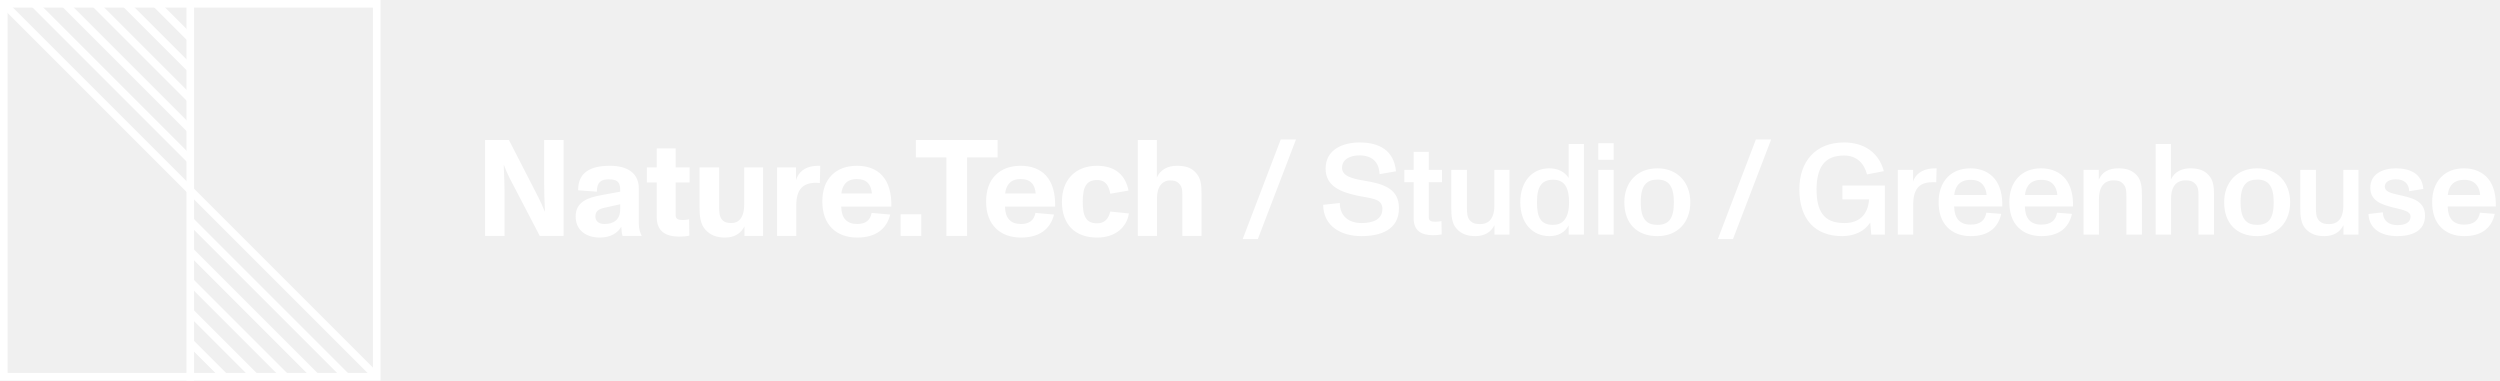
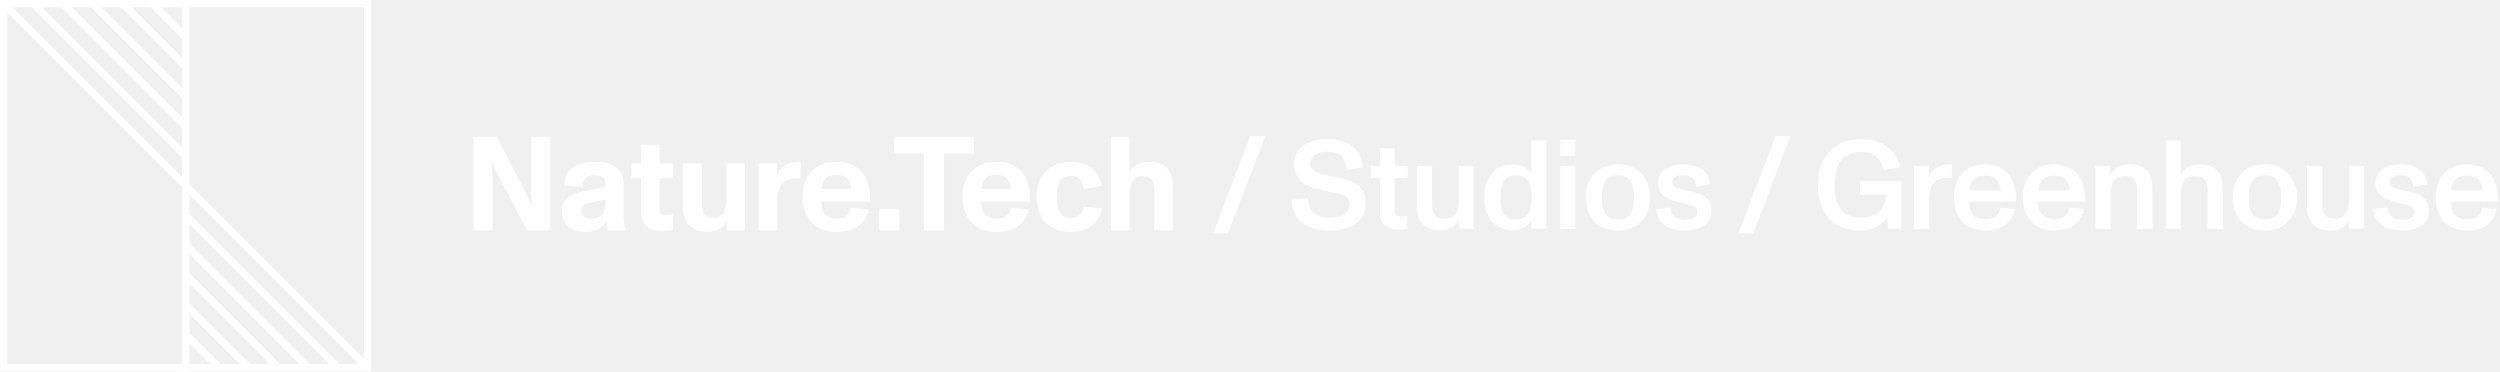
- <svg xmlns="http://www.w3.org/2000/svg" width="657" height="100" viewBox="0 0 657 100" fill="none">
-   <path d="M330.556 62.835L340.586 36.655H336.574L326.578 62.835H330.556ZM357.787 62.053C362.717 62.053 367.647 60.455 367.647 54.709C367.647 49.609 363.635 48.317 358.637 47.501C355.339 46.957 352.687 46.277 352.687 44.101C352.687 41.857 354.829 40.837 357.243 40.837C360.473 40.837 362.411 42.469 362.547 45.767L366.865 45.019C366.321 39.409 362.343 37.437 357.277 37.437C352.993 37.437 348.369 39.239 348.369 44.305C348.369 48.861 352.211 50.425 356.529 51.377C360.099 52.159 363.295 52.057 363.295 54.879C363.295 57.667 360.847 58.619 357.821 58.619C354.523 58.619 352.109 56.851 352.109 53.349L347.723 53.825C347.791 59.469 352.449 62.053 357.787 62.053ZM376.639 61.815C377.387 61.815 378.237 61.747 378.883 61.611L378.815 58.109C378.237 58.211 377.659 58.279 377.251 58.279C376.027 58.279 375.483 58.041 375.483 57.021V47.875H378.951V44.645H375.483V39.919H371.505V44.645H369.057V47.875H371.505V57.361C371.505 60.557 373.409 61.815 376.639 61.815ZM392.718 54.029C392.718 58.075 390.644 58.891 389.046 58.891C388.06 58.891 387.176 58.823 386.36 58.007C385.544 57.157 385.51 55.967 385.51 54.403V44.645H381.396V54.607C381.396 56.681 381.532 58.789 382.858 60.183C384.082 61.475 385.578 62.053 387.754 62.053C390.1 62.053 391.834 61.033 392.752 59.163V61.645H396.696V44.645H392.718V54.029ZM412.247 46.753C411.125 45.087 409.357 44.237 407.147 44.237C402.591 44.237 399.531 47.773 399.531 53.145C399.531 58.687 402.761 62.053 407.215 62.053C409.459 62.053 411.261 61.101 412.247 59.231V61.645H416.259V37.845H412.247V46.753ZM410.955 58.007C410.275 58.721 409.357 59.095 408.133 59.095C404.835 59.095 403.917 57.055 403.917 53.145C403.917 51.037 404.223 49.473 405.039 48.487C405.685 47.671 406.705 47.229 408.201 47.229C411.431 47.229 412.349 49.779 412.349 53.179C412.349 55.355 411.907 56.987 410.955 58.007ZM424.077 41.993V37.641H420.031V41.993H424.077ZM424.077 61.645V44.645H420.031V61.645H424.077ZM435.578 62.053C440.814 62.053 444.214 58.483 444.214 53.145C444.214 48.011 440.916 44.237 435.578 44.237C430.172 44.237 426.874 47.977 426.874 53.145C426.874 58.687 430.138 62.053 435.578 62.053ZM435.578 59.095C434.15 59.095 433.13 58.721 432.45 57.939C431.566 56.987 431.192 55.389 431.192 53.145C431.192 50.901 431.566 49.303 432.45 48.351C433.13 47.569 434.184 47.195 435.578 47.195C437.006 47.195 438.026 47.603 438.706 48.419C439.522 49.405 439.896 50.969 439.896 53.145C439.896 55.321 439.556 56.885 438.74 57.871C438.06 58.687 437.006 59.095 435.578 59.095ZM455.428 62.835L465.458 36.655H461.446L451.45 62.835H455.428ZM484.188 52.397H491.192C490.92 56.477 488.54 58.619 484.732 58.619C481.978 58.619 480.074 57.871 478.918 56.205C477.864 54.743 477.388 52.669 477.388 49.745C477.388 46.855 477.966 44.713 478.986 43.285C480.176 41.619 482.114 40.871 484.596 40.871C488.098 40.871 489.934 43.081 490.648 45.835L495.068 44.985C493.776 40.055 489.832 37.437 484.596 37.437C477.082 37.437 472.866 42.503 472.866 49.745C472.866 57.667 477.048 62.053 484.12 62.053C487.35 62.053 490.036 60.761 491.498 58.483L491.77 61.645H495.34V48.759H484.188V52.397ZM507.751 44.271C504.997 44.475 503.297 45.937 502.753 47.705V44.645H498.741V61.645H502.787V53.859C502.787 49.167 504.793 47.875 507.989 47.875C508.295 47.875 508.601 47.875 508.839 47.909L508.941 44.237C508.669 44.237 508.023 44.237 507.751 44.271ZM524.26 47.059C522.832 45.257 520.554 44.237 517.868 44.237C515.284 44.237 513.244 45.053 511.748 46.617C510.218 48.249 509.47 50.493 509.47 53.111C509.47 55.865 510.184 58.109 511.748 59.707C513.21 61.203 515.25 62.053 517.902 62.053C522.254 62.053 525.042 60.115 525.926 56.205L522.016 55.899C521.642 57.973 520.35 59.027 517.868 59.027C515.046 59.027 513.618 57.429 513.55 54.267H526.198C526.3 51.343 525.62 48.759 524.26 47.059ZM517.868 47.263C519.364 47.263 520.384 47.671 521.132 48.589C521.71 49.303 522.016 50.289 522.084 51.241H513.584C513.652 50.425 513.89 49.507 514.434 48.759C515.114 47.807 516.27 47.263 517.868 47.263ZM542.845 47.059C541.417 45.257 539.139 44.237 536.453 44.237C533.869 44.237 531.829 45.053 530.333 46.617C528.803 48.249 528.055 50.493 528.055 53.111C528.055 55.865 528.769 58.109 530.333 59.707C531.795 61.203 533.835 62.053 536.487 62.053C540.839 62.053 543.627 60.115 544.511 56.205L540.601 55.899C540.227 57.973 538.935 59.027 536.453 59.027C533.631 59.027 532.203 57.429 532.135 54.267H544.783C544.885 51.343 544.205 48.759 542.845 47.059ZM536.453 47.263C537.949 47.263 538.969 47.671 539.717 48.589C540.295 49.303 540.601 50.289 540.669 51.241H532.169C532.237 50.425 532.475 49.507 533.019 48.759C533.699 47.807 534.855 47.263 536.453 47.263ZM561.465 45.971C560.309 44.781 558.915 44.237 556.705 44.237C554.257 44.237 552.421 45.155 551.571 47.229V44.645H547.559V61.645H551.605V52.329C551.605 48.215 553.815 47.399 555.311 47.399C556.297 47.399 557.113 47.467 557.861 48.215C558.745 49.031 558.813 50.119 558.813 51.683V61.645H562.893V51.377C562.893 49.337 562.791 47.331 561.465 45.971ZM580.45 46.039C579.26 44.747 577.798 44.237 575.588 44.237C573.31 44.237 571.44 45.189 570.522 47.161V37.845H566.51V61.645H570.556V52.193C570.556 48.147 572.8 47.399 574.262 47.399C575.248 47.399 576.064 47.467 576.846 48.249C577.696 49.065 577.764 50.017 577.764 51.581V61.645H581.844V51.377C581.844 49.269 581.742 47.433 580.45 46.039ZM593.213 62.053C598.449 62.053 601.849 58.483 601.849 53.145C601.849 48.011 598.551 44.237 593.213 44.237C587.807 44.237 584.509 47.977 584.509 53.145C584.509 58.687 587.773 62.053 593.213 62.053ZM593.213 59.095C591.785 59.095 590.765 58.721 590.085 57.939C589.201 56.987 588.827 55.389 588.827 53.145C588.827 50.901 589.201 49.303 590.085 48.351C590.765 47.569 591.819 47.195 593.213 47.195C594.641 47.195 595.661 47.603 596.341 48.419C597.157 49.405 597.531 50.969 597.531 53.145C597.531 55.321 597.191 56.885 596.375 57.871C595.695 58.687 594.641 59.095 593.213 59.095ZM615.831 54.029C615.831 58.075 613.757 58.891 612.159 58.891C611.173 58.891 610.289 58.823 609.473 58.007C608.657 57.157 608.623 55.967 608.623 54.403V44.645H604.509V54.607C604.509 56.681 604.645 58.789 605.971 60.183C607.195 61.475 608.691 62.053 610.867 62.053C613.213 62.053 614.947 61.033 615.865 59.163V61.645H619.809V44.645H615.831V54.029ZM629.988 62.053C633.728 62.053 637.298 60.795 637.298 56.681C637.298 52.669 633.66 51.955 630.464 51.241C628.288 50.765 626.724 50.357 626.724 49.031C626.724 47.705 628.118 47.127 629.614 47.127C631.756 47.127 633.048 48.147 633.15 50.255L636.856 49.643C636.482 45.597 633.32 44.237 629.614 44.237C626.214 44.237 622.916 45.699 622.916 49.337C622.916 52.771 625.806 53.723 628.832 54.505C631.382 55.151 633.49 55.423 633.49 56.919C633.49 58.347 632.3 59.163 630.022 59.163C627.778 59.163 626.248 58.007 626.214 55.797L622.44 56.239C622.576 60.319 626.01 62.053 629.988 62.053ZM653.962 47.059C652.534 45.257 650.256 44.237 647.57 44.237C644.986 44.237 642.946 45.053 641.45 46.617C639.92 48.249 639.172 50.493 639.172 53.111C639.172 55.865 639.886 58.109 641.45 59.707C642.912 61.203 644.952 62.053 647.604 62.053C651.956 62.053 654.744 60.115 655.628 56.205L651.718 55.899C651.344 57.973 650.052 59.027 647.57 59.027C644.748 59.027 643.32 57.429 643.252 54.267H655.9C656.002 51.343 655.322 48.759 653.962 47.059ZM647.57 47.263C649.066 47.263 650.086 47.671 650.834 48.589C651.412 49.303 651.718 50.289 651.786 51.241H643.286C643.354 50.425 643.592 49.507 644.136 48.759C644.816 47.807 645.972 47.263 647.57 47.263Z" fill="white" />
+ <svg xmlns="http://www.w3.org/2000/svg" width="673" height="100" viewBox="0 0 673 100" fill="none">
+   <path d="M330.556 62.835L340.586 36.655H336.574L326.578 62.835H330.556ZM357.787 62.053C362.717 62.053 367.647 60.455 367.647 54.709C367.647 49.609 363.635 48.317 358.637 47.501C355.339 46.957 352.687 46.277 352.687 44.101C352.687 41.857 354.829 40.837 357.243 40.837C360.473 40.837 362.411 42.469 362.547 45.767L366.865 45.019C366.321 39.409 362.343 37.437 357.277 37.437C352.993 37.437 348.369 39.239 348.369 44.305C348.369 48.861 352.211 50.425 356.529 51.377C360.099 52.159 363.295 52.057 363.295 54.879C363.295 57.667 360.847 58.619 357.821 58.619C354.523 58.619 352.109 56.851 352.109 53.349L347.723 53.825C347.791 59.469 352.449 62.053 357.787 62.053ZM376.639 61.815C377.387 61.815 378.237 61.747 378.883 61.611L378.815 58.109C378.237 58.211 377.659 58.279 377.251 58.279C376.027 58.279 375.483 58.041 375.483 57.021V47.875H378.951V44.645H375.483V39.919H371.505V44.645H369.057V47.875H371.505V57.361C371.505 60.557 373.409 61.815 376.639 61.815ZM392.718 54.029C392.718 58.075 390.644 58.891 389.046 58.891C388.06 58.891 387.176 58.823 386.36 58.007C385.544 57.157 385.51 55.967 385.51 54.403V44.645H381.396V54.607C381.396 56.681 381.532 58.789 382.858 60.183C384.082 61.475 385.578 62.053 387.754 62.053C390.1 62.053 391.834 61.033 392.752 59.163V61.645H396.696V44.645H392.718V54.029ZM412.247 46.753C411.125 45.087 409.357 44.237 407.147 44.237C402.591 44.237 399.531 47.773 399.531 53.145C399.531 58.687 402.761 62.053 407.215 62.053C409.459 62.053 411.261 61.101 412.247 59.231V61.645H416.259V37.845H412.247V46.753ZM410.955 58.007C410.275 58.721 409.357 59.095 408.133 59.095C404.835 59.095 403.917 57.055 403.917 53.145C403.917 51.037 404.223 49.473 405.039 48.487C405.685 47.671 406.705 47.229 408.201 47.229C411.431 47.229 412.349 49.779 412.349 53.179C412.349 55.355 411.907 56.987 410.955 58.007ZM424.077 41.993V37.641H420.031V41.993H424.077ZM424.077 61.645V44.645H420.031V61.645H424.077ZM435.578 62.053C440.814 62.053 444.214 58.483 444.214 53.145C444.214 48.011 440.916 44.237 435.578 44.237C430.172 44.237 426.874 47.977 426.874 53.145C426.874 58.687 430.138 62.053 435.578 62.053ZM435.578 59.095C434.15 59.095 433.13 58.721 432.45 57.939C431.566 56.987 431.192 55.389 431.192 53.145C431.192 50.901 431.566 49.303 432.45 48.351C433.13 47.569 434.184 47.195 435.578 47.195C437.006 47.195 438.026 47.603 438.706 48.419C439.522 49.405 439.896 50.969 439.896 53.145C439.896 55.321 439.556 56.885 438.74 57.871C438.06 58.687 437.006 59.095 435.578 59.095ZM453.435 62.053C457.175 62.053 460.745 60.795 460.745 56.681C460.745 52.669 457.107 51.955 453.911 51.241C451.735 50.765 450.171 50.357 450.171 49.031C450.171 47.705 451.565 47.127 453.061 47.127C455.203 47.127 456.495 48.147 456.597 50.255L460.303 49.643C459.929 45.597 456.767 44.237 453.061 44.237C449.661 44.237 446.363 45.699 446.363 49.337C446.363 52.771 449.253 53.723 452.279 54.505C454.829 55.151 456.937 55.423 456.937 56.919C456.937 58.347 455.747 59.163 453.469 59.163C451.225 59.163 449.695 58.007 449.661 55.797L445.887 56.239C446.023 60.319 449.457 62.053 453.435 62.053ZM471.955 62.835L481.985 36.655H477.973L467.977 62.835H471.955ZM500.716 52.397H507.72C507.448 56.477 505.068 58.619 501.26 58.619C498.506 58.619 496.602 57.871 495.446 56.205C494.392 54.743 493.916 52.669 493.916 49.745C493.916 46.855 494.494 44.713 495.514 43.285C496.704 41.619 498.642 40.871 501.124 40.871C504.626 40.871 506.462 43.081 507.176 45.835L511.596 44.985C510.304 40.055 506.36 37.437 501.124 37.437C493.61 37.437 489.394 42.503 489.394 49.745C489.394 57.667 493.576 62.053 500.648 62.053C503.878 62.053 506.564 60.761 508.026 58.483L508.298 61.645H511.868V48.759H500.716V52.397ZM524.278 44.271C521.524 44.475 519.824 45.937 519.28 47.705V44.645H515.268V61.645H519.314V53.859C519.314 49.167 521.32 47.875 524.516 47.875C524.822 47.875 525.128 47.875 525.366 47.909L525.468 44.237C525.196 44.237 524.55 44.237 524.278 44.271ZM540.787 47.059C539.359 45.257 537.081 44.237 534.395 44.237C531.811 44.237 529.771 45.053 528.275 46.617C526.745 48.249 525.997 50.493 525.997 53.111C525.997 55.865 526.711 58.109 528.275 59.707C529.737 61.203 531.777 62.053 534.429 62.053C538.781 62.053 541.569 60.115 542.453 56.205L538.543 55.899C538.169 57.973 536.877 59.027 534.395 59.027C531.573 59.027 530.145 57.429 530.077 54.267H542.725C542.827 51.343 542.147 48.759 540.787 47.059ZM534.395 47.263C535.891 47.263 536.911 47.671 537.659 48.589C538.237 49.303 538.543 50.289 538.611 51.241H530.111C530.179 50.425 530.417 49.507 530.961 48.759C531.641 47.807 532.797 47.263 534.395 47.263ZM559.373 47.059C557.945 45.257 555.667 44.237 552.981 44.237C550.397 44.237 548.357 45.053 546.861 46.617C545.331 48.249 544.583 50.493 544.583 53.111C544.583 55.865 545.297 58.109 546.861 59.707C548.323 61.203 550.363 62.053 553.015 62.053C557.367 62.053 560.155 60.115 561.039 56.205L557.129 55.899C556.755 57.973 555.463 59.027 552.981 59.027C550.159 59.027 548.731 57.429 548.663 54.267H561.311C561.413 51.343 560.733 48.759 559.373 47.059ZM552.981 47.263C554.477 47.263 555.497 47.671 556.245 48.589C556.823 49.303 557.129 50.289 557.197 51.241H548.697C548.765 50.425 549.003 49.507 549.547 48.759C550.227 47.807 551.383 47.263 552.981 47.263ZM577.992 45.971C576.836 44.781 575.442 44.237 573.232 44.237C570.784 44.237 568.948 45.155 568.098 47.229V44.645H564.086V61.645H568.132V52.329C568.132 48.215 570.342 47.399 571.838 47.399C572.824 47.399 573.64 47.467 574.388 48.215C575.272 49.031 575.34 50.119 575.34 51.683V61.645H579.42V51.377C579.42 49.337 579.318 47.331 577.992 45.971ZM596.977 46.039C595.787 44.747 594.325 44.237 592.115 44.237C589.837 44.237 587.967 45.189 587.049 47.161V37.845H583.037V61.645H587.083V52.193C587.083 48.147 589.327 47.399 590.789 47.399C591.775 47.399 592.591 47.467 593.373 48.249C594.223 49.065 594.291 50.017 594.291 51.581V61.645H598.371V51.377C598.371 49.269 598.269 47.433 596.977 46.039ZM609.74 62.053C614.976 62.053 618.376 58.483 618.376 53.145C618.376 48.011 615.078 44.237 609.74 44.237C604.334 44.237 601.036 47.977 601.036 53.145C601.036 58.687 604.3 62.053 609.74 62.053ZM609.74 59.095C608.312 59.095 607.292 58.721 606.612 57.939C605.728 56.987 605.354 55.389 605.354 53.145C605.354 50.901 605.728 49.303 606.612 48.351C607.292 47.569 608.346 47.195 609.74 47.195C611.168 47.195 612.188 47.603 612.868 48.419C613.684 49.405 614.058 50.969 614.058 53.145C614.058 55.321 613.718 56.885 612.902 57.871C612.222 58.687 611.168 59.095 609.74 59.095ZM632.358 54.029C632.358 58.075 630.284 58.891 628.686 58.891C627.7 58.891 626.816 58.823 626 58.007C625.184 57.157 625.15 55.967 625.15 54.403V44.645H621.036V54.607C621.036 56.681 621.172 58.789 622.498 60.183C623.722 61.475 625.218 62.053 627.394 62.053C629.74 62.053 631.474 61.033 632.392 59.163V61.645H636.336V44.645H632.358V54.029ZM646.516 62.053C650.256 62.053 653.826 60.795 653.826 56.681C653.826 52.669 650.188 51.955 646.992 51.241C644.816 50.765 643.252 50.357 643.252 49.031C643.252 47.705 644.646 47.127 646.142 47.127C648.284 47.127 649.576 48.147 649.678 50.255L653.384 49.643C653.01 45.597 649.848 44.237 646.142 44.237C642.742 44.237 639.444 45.699 639.444 49.337C639.444 52.771 642.334 53.723 645.36 54.505C647.91 55.151 650.018 55.423 650.018 56.919C650.018 58.347 648.828 59.163 646.55 59.163C644.306 59.163 642.776 58.007 642.742 55.797L638.968 56.239C639.104 60.319 642.538 62.053 646.516 62.053ZM670.489 47.059C669.061 45.257 666.783 44.237 664.097 44.237C661.513 44.237 659.473 45.053 657.977 46.617C656.447 48.249 655.699 50.493 655.699 53.111C655.699 55.865 656.413 58.109 657.977 59.707C659.439 61.203 661.479 62.053 664.131 62.053C668.483 62.053 671.271 60.115 672.155 56.205L668.245 55.899C667.871 57.973 666.579 59.027 664.097 59.027C661.275 59.027 659.847 57.429 659.779 54.267H672.427C672.529 51.343 671.849 48.759 670.489 47.059ZM664.097 47.263C665.593 47.263 666.613 47.671 667.361 48.589C667.939 49.303 668.245 50.289 668.313 51.241H659.813C659.881 50.425 660.119 49.507 660.663 48.759C661.343 47.807 662.499 47.263 664.097 47.263Z" fill="white" />
  <path d="M132.596 62V50.408C132.596 49.688 132.524 46.196 132.38 43.424H132.452C133.244 45.656 134.72 48.356 135.584 49.976L141.848 62H148.112V36.8H143V48.284C143 49.76 143.072 53.144 143.216 55.556H143.144C142.28 53.252 140.732 50.408 139.724 48.428L133.748 36.8H127.484V62H132.596ZM167.878 49.508C167.878 45.584 164.998 43.568 160.318 43.568C157.618 43.568 155.602 44.036 154.198 45.008C152.722 46.016 151.93 47.672 151.93 50.012L156.862 50.372C156.862 47.852 157.978 47.132 159.958 47.132C161.398 47.132 162.082 47.384 162.55 48.032C163.018 48.68 162.982 49.544 162.982 50.372L158.086 51.272C154.486 51.92 151.282 53.036 151.282 56.888C151.282 60.596 154.126 62.432 157.654 62.432C160.534 62.432 162.406 61.136 163.27 59.588C163.306 60.452 163.414 61.352 163.594 62H168.598V61.856C168.202 61.1 167.878 60.128 167.878 58.76V49.508ZM162.982 55.016C162.982 57.752 161.254 58.868 158.878 58.868C157.51 58.868 156.466 58.256 156.466 56.852C156.466 55.484 157.402 54.908 158.914 54.584L162.982 53.684V55.016ZM178.496 62.18C179.432 62.18 180.404 62.108 181.16 61.928L181.088 57.644C180.512 57.752 179.9 57.824 179.432 57.824C178.208 57.824 177.56 57.536 177.56 56.528V47.96H181.232V44H177.56V38.996H172.592V44H170V47.96H172.592V57.104C172.592 60.848 175.04 62.18 178.496 62.18ZM195.571 53.792C195.571 57.392 193.987 58.616 192.259 58.616C191.251 58.616 190.459 58.508 189.775 57.752C189.055 56.924 188.983 55.808 188.983 54.152V44H183.835V54.404C183.835 56.816 184.051 58.976 185.455 60.452C186.751 61.82 188.299 62.432 190.567 62.432C192.943 62.432 194.707 61.388 195.643 59.48V62H200.539V44H195.571V53.792ZM214.265 43.604C211.349 43.82 209.801 45.332 209.189 47.348V44H204.221V62H209.261V53.972C209.261 49.616 211.133 48.032 214.517 48.032C214.841 48.032 215.165 48.068 215.453 48.104L215.561 43.568C215.237 43.568 214.553 43.568 214.265 43.604ZM231.804 46.088C230.292 44.468 228.06 43.568 225.216 43.568C222.408 43.568 220.248 44.396 218.664 45.944C216.9 47.636 216.108 50.084 216.108 52.964C216.108 55.988 216.972 58.364 218.7 60.056C220.212 61.532 222.444 62.432 225.252 62.432C229.896 62.432 232.92 60.416 233.964 56.384L229.068 55.952C228.708 57.824 227.556 58.868 225.252 58.868C222.552 58.868 221.112 57.32 221.076 54.296H234.252C234.324 50.768 233.532 47.96 231.804 46.088ZM225.216 47.06C226.512 47.06 227.412 47.384 228.096 48.104C228.744 48.788 229.032 49.724 229.14 50.84H221.112C221.22 49.868 221.508 49.04 222.012 48.392C222.696 47.492 223.74 47.06 225.216 47.06ZM242.117 62V56.312H236.681V62H242.117ZM254.146 62V41.372H262.174V36.8H240.682V41.372H248.71V62H254.146ZM274.845 46.088C273.333 44.468 271.101 43.568 268.257 43.568C265.449 43.568 263.289 44.396 261.705 45.944C259.941 47.636 259.149 50.084 259.149 52.964C259.149 55.988 260.013 58.364 261.741 60.056C263.253 61.532 265.485 62.432 268.293 62.432C272.937 62.432 275.961 60.416 277.005 56.384L272.109 55.952C271.749 57.824 270.597 58.868 268.293 58.868C265.593 58.868 264.153 57.32 264.117 54.296H277.293C277.365 50.768 276.573 47.96 274.845 46.088ZM268.257 47.06C269.553 47.06 270.453 47.384 271.137 48.104C271.785 48.788 272.073 49.724 272.181 50.84H264.153C264.261 49.868 264.549 49.04 265.053 48.392C265.737 47.492 266.781 47.06 268.257 47.06ZM288.326 62.432C293.078 62.432 296.102 59.768 296.678 56.096L291.782 55.592C291.314 57.536 290.234 58.688 288.326 58.688C285.374 58.688 284.546 56.78 284.546 53C284.546 50.984 284.798 49.436 285.518 48.5C286.094 47.708 286.994 47.312 288.326 47.312C290.666 47.312 291.422 48.968 291.782 50.912L296.57 50.084C295.85 46.268 293.294 43.568 288.326 43.568C282.422 43.568 279.074 47.456 279.074 53C279.074 58.904 282.422 62.432 288.326 62.432ZM314.249 45.368C313.025 44.036 311.585 43.568 309.245 43.568C306.905 43.568 304.961 44.576 304.025 46.628V36.8H299.021V62H304.061V52.064C304.061 48.536 305.933 47.42 307.409 47.42C308.489 47.42 309.137 47.528 309.821 48.212C310.541 48.932 310.721 49.616 310.721 51.308V62H315.761V51.056C315.761 48.572 315.617 46.844 314.249 45.368Z" fill="white" />
  <rect x="1" y="1" width="98" height="98" stroke="white" stroke-width="2" />
  <path d="M50 0L50 100" stroke="white" stroke-width="2" />
  <path d="M1 1L99 99" stroke="white" stroke-width="2" />
  <path d="M9 1L50 42" stroke="white" stroke-width="2" />
  <path d="M91 99L50 58" stroke="white" stroke-width="2" />
  <path d="M17 1L50 34" stroke="white" stroke-width="2" />
  <path d="M83 99L50 66" stroke="white" stroke-width="2" />
  <path d="M25 1L50 26" stroke="white" stroke-width="2" />
  <path d="M75 99L50 74" stroke="white" stroke-width="2" />
  <path d="M33 1L50 18" stroke="white" stroke-width="2" />
  <path d="M67 99L50 82" stroke="white" stroke-width="2" />
  <path d="M41 1L50 10" stroke="white" stroke-width="2" />
  <path d="M59 99L50 90" stroke="white" stroke-width="2" />
</svg>
